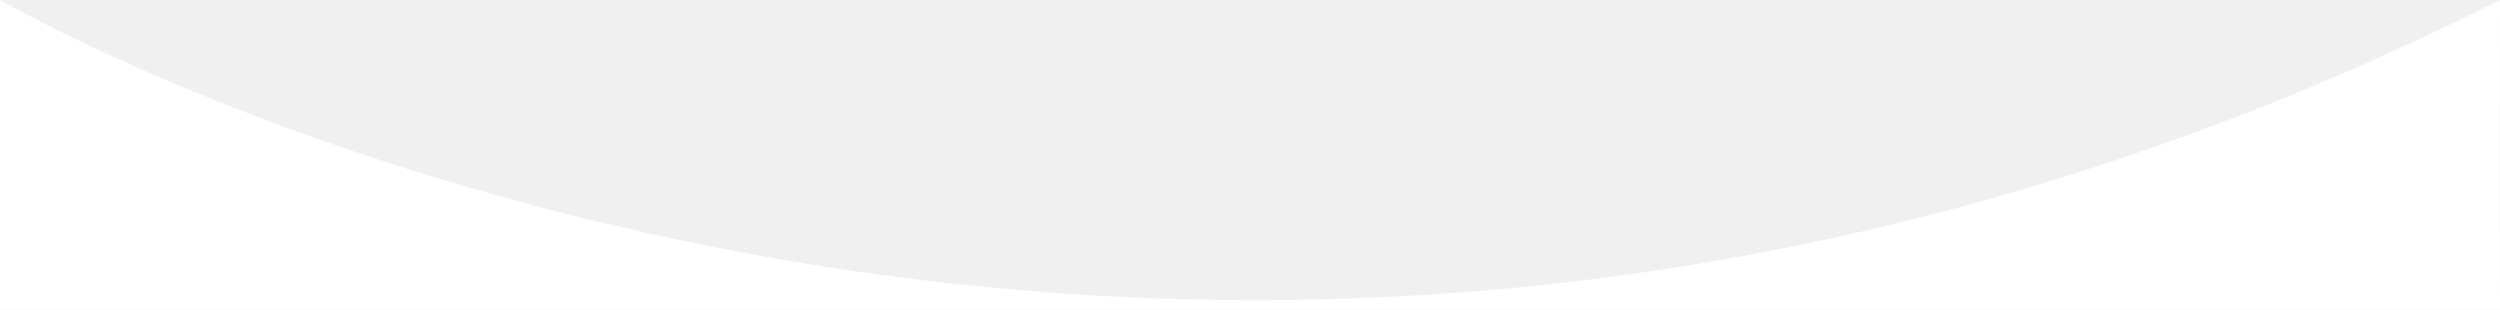
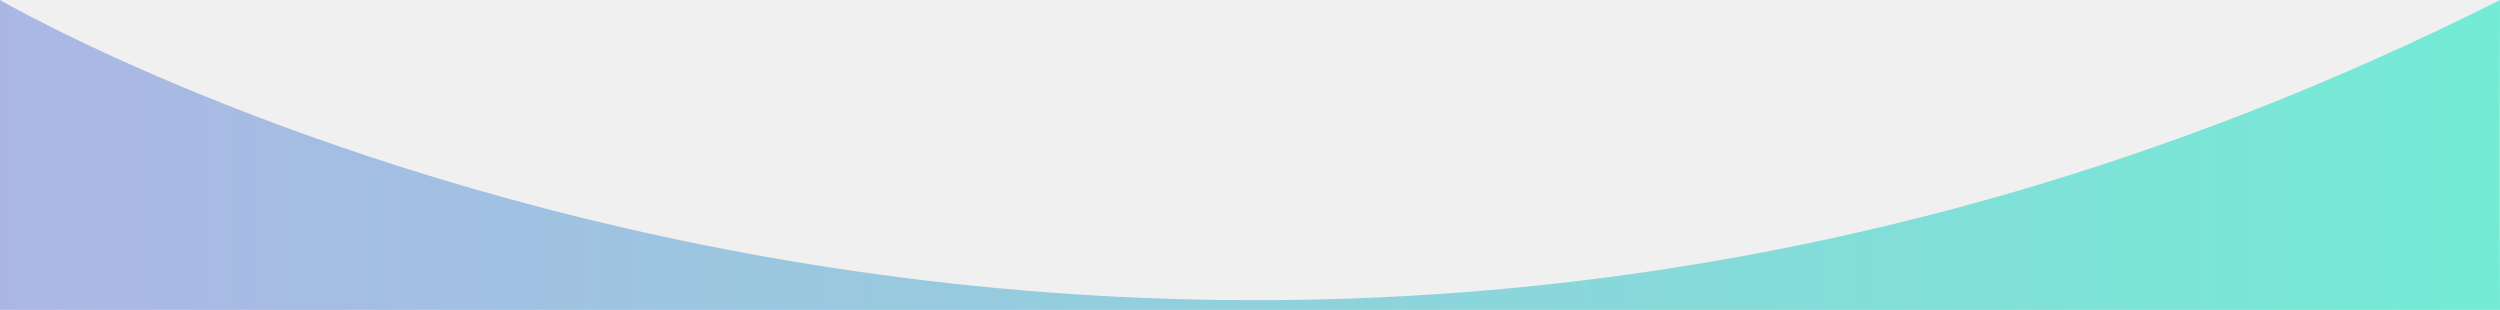
<svg xmlns="http://www.w3.org/2000/svg" version="1.1" id="Layer_1" x="0px" y="0px" viewBox="0 0 1920 238" enable-background="new 0 0 1920 238" xml:space="preserve">
-   <path fill="#ffffff" d="M0,0c0,0,888.955,518.735,1920,0c-0.5,149.535,0,238,0,238H0V0z" />
+   <defs>
+     <linearGradient id="myGradient" x1="0%" y1="0%" x2="100%" y2="0%">
+       <stop offset="0%" style="stop-color:#ACB6E5; stop-opacity:1" />
+       <stop offset="100%" style="stop-color:#74ebd5; stop-opacity:1" />
+     </linearGradient>
+   </defs>
+   <path fill="url(#myGradient)" d="M0,0c0,0,888.955,518.735,1920,0c-0.5,149.535,0,238,0,238H0V0z" />
</svg>
